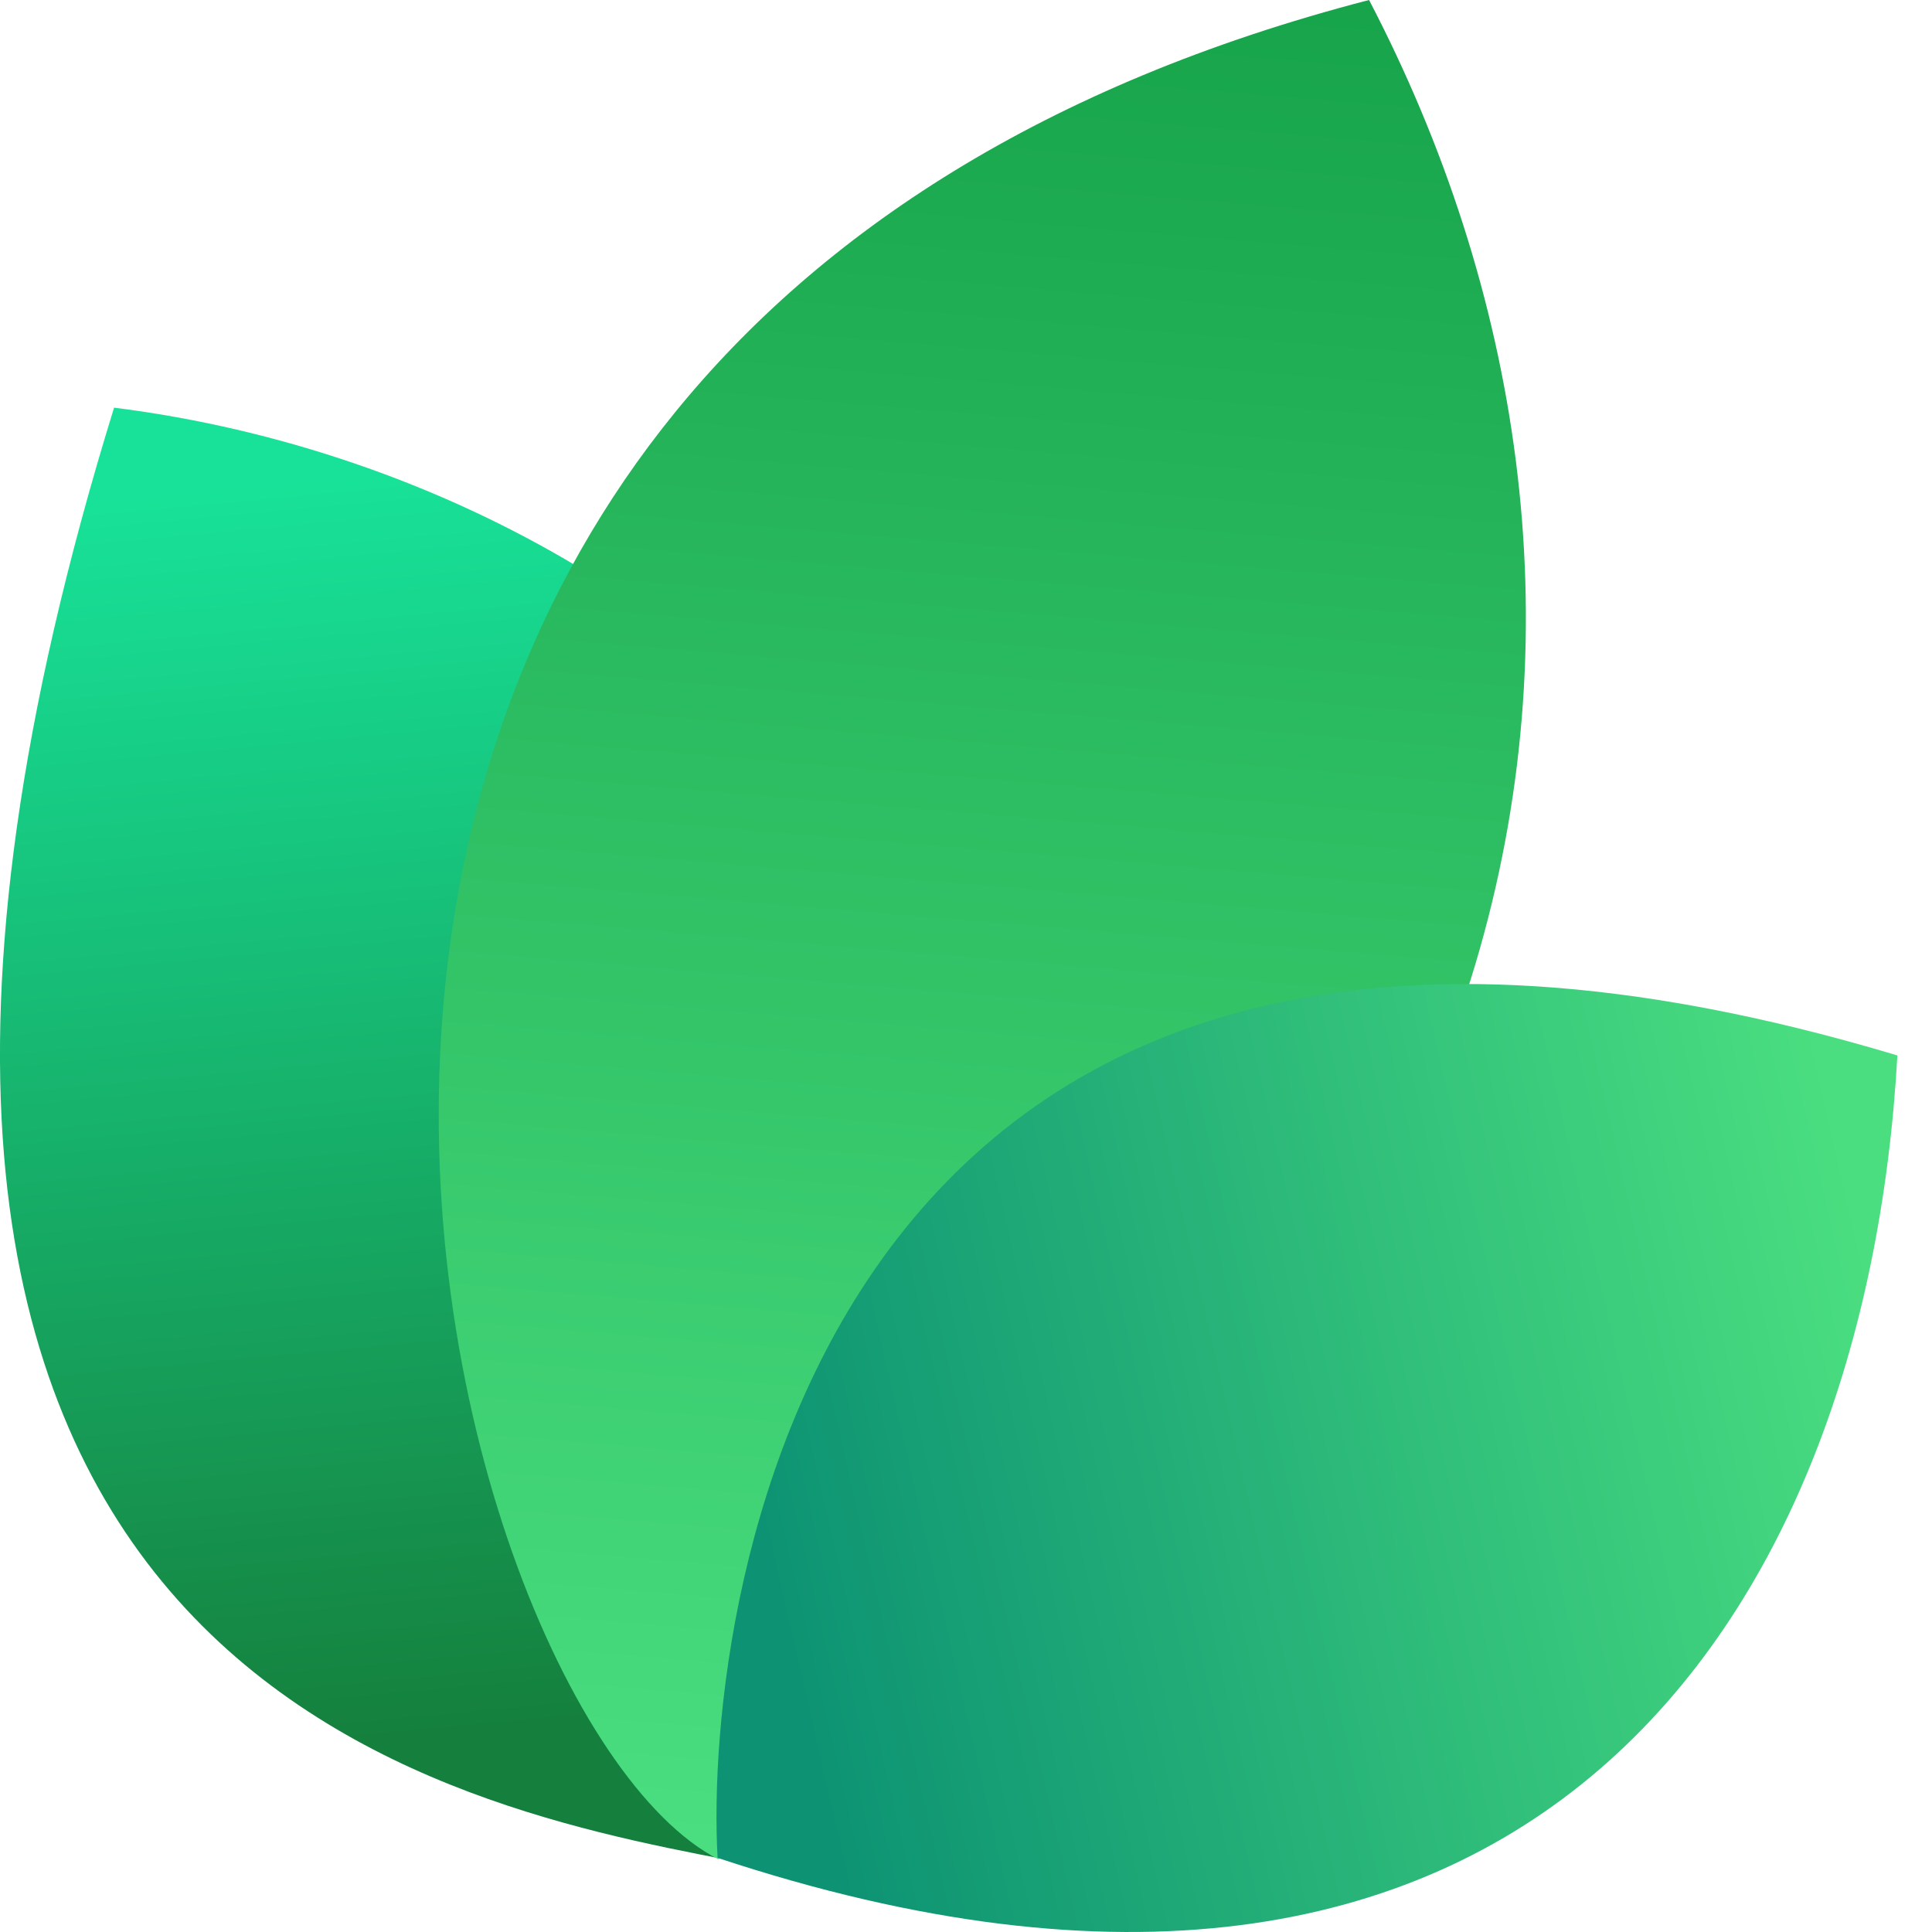
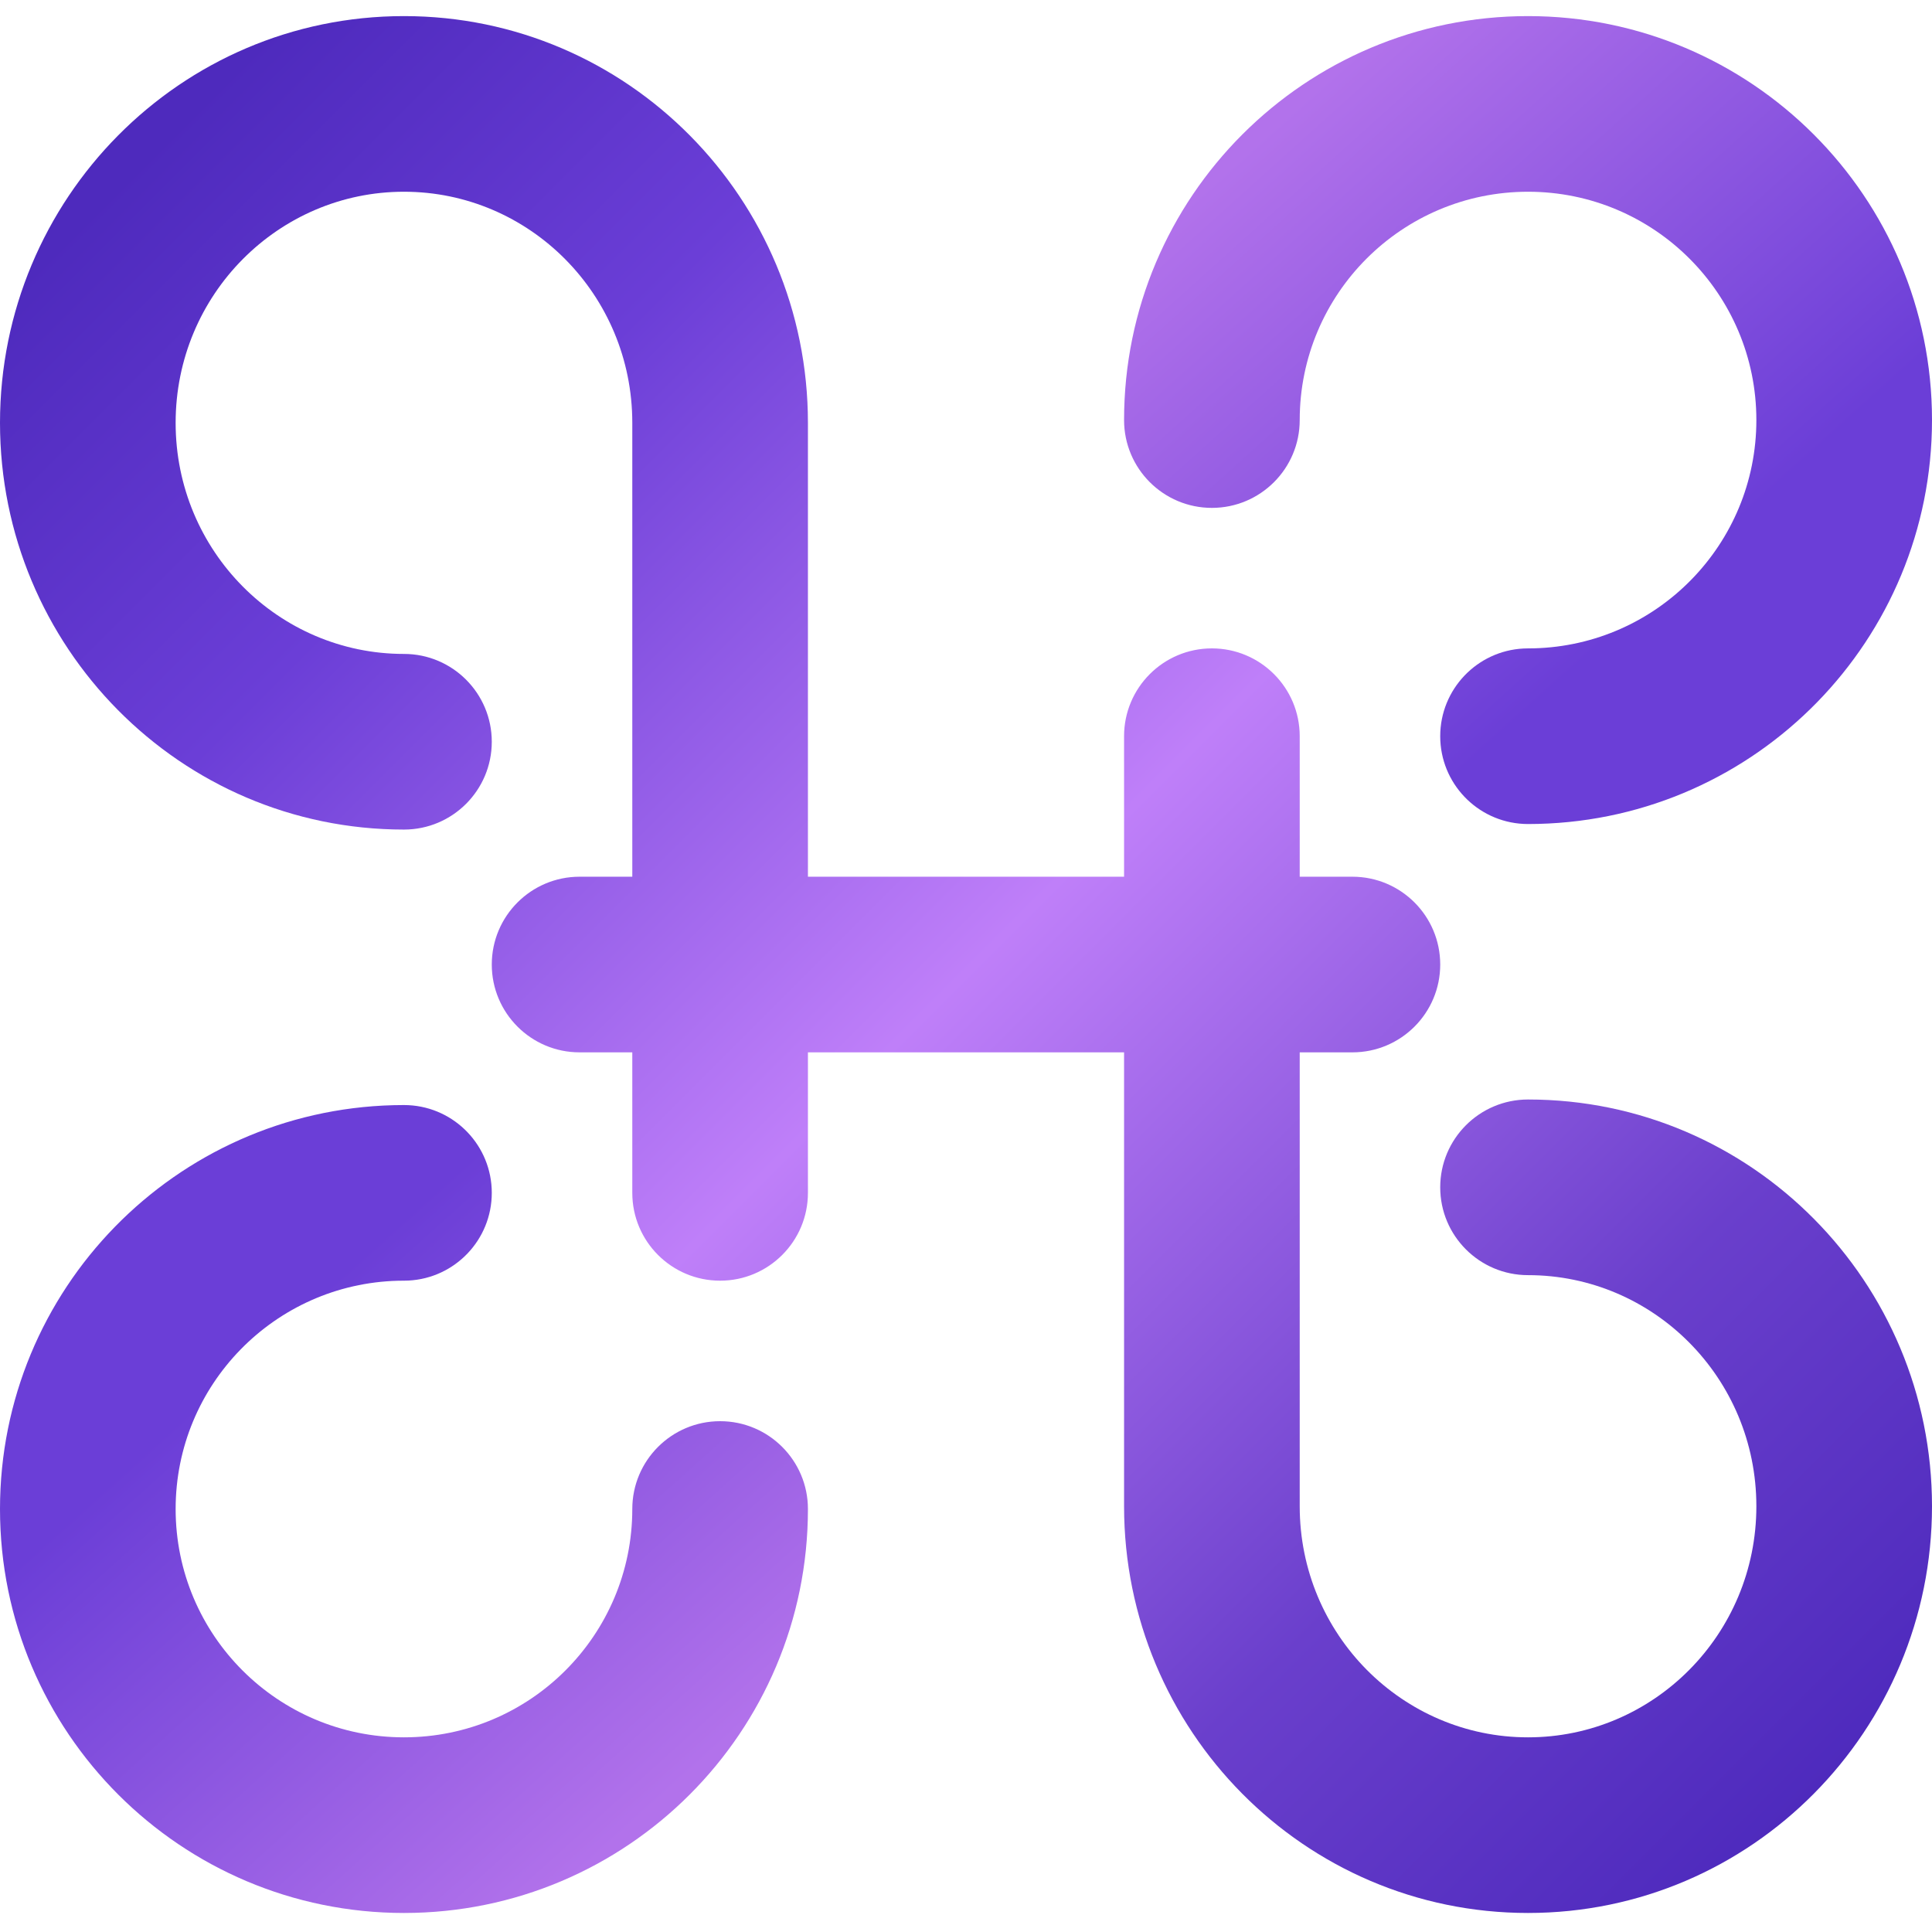
- <svg xmlns="http://www.w3.org/2000/svg" width="24" height="24" viewBox="0 0 24 24" fill="none">
-   <path d="M9.061 23.108C5.268 22.377 -3.391 20.627 1.417 5.064C9.634 6.099 16.973 14.064 9.061 23.108Z" fill="url(#paint0_linear_17557_2021)" />
-   <path d="M8.919 23.094C5.276 21.222 0.784 4.209 17.007 0C20.757 7.193 19.621 16.545 8.919 23.094Z" fill="url(#paint1_linear_17557_2021)" />
-   <path d="M8.914 23.079C8.735 19.882 10.159 9.085 23.57 13.111C23.181 20.123 18.984 26.418 8.914 23.079Z" fill="url(#paint2_linear_17557_2021)" />
+ <svg xmlns="http://www.w3.org/2000/svg" width="24" height="24" viewBox="0 0 240 240" fill="none">
+   <path d="M78.546 187.455C78.546 203.119 65.847 215.818 50.182 215.818C34.517 215.818 21.818 203.119 21.818 187.455C21.818 172.035 34.123 159.488 49.449 159.099L50.182 159.091L50.742 159.076C56.507 158.784 61.091 154.019 61.091 148.182C61.091 142.345 56.507 137.579 50.742 137.288L50.182 137.273L48.886 137.29C21.77 137.977 2.07553e-07 160.173 0 187.455C0 215.169 22.467 237.636 50.182 237.636C77.897 237.636 100.364 215.169 100.364 187.455C100.364 181.43 95.48 176.545 89.455 176.545C83.43 176.545 78.546 181.43 78.546 187.455Z" fill="url(#paint0_linear_3689_9882)" />
+   <path d="M161.455 52.182C161.455 36.517 174.153 23.818 189.818 23.818C205.483 23.818 218.182 36.517 218.182 52.182C218.182 67.602 205.877 80.148 190.551 80.537L189.818 80.545L189.258 80.56C183.493 80.852 178.909 85.618 178.909 91.454C178.909 97.291 183.493 102.057 189.258 102.349L189.818 102.364L191.114 102.347C218.23 101.659 240 79.463 240 52.182C240 24.467 217.533 2 189.818 2C162.103 2 139.636 24.467 139.636 52.182C139.636 58.207 144.52 63.091 150.545 63.091C156.57 63.091 161.455 58.207 161.455 52.182Z" fill="url(#paint1_linear_3689_9882)" />
+   <path d="M50.182 2C77.986 2 100.364 24.712 100.364 52.527V108.909H139.636V91.454C139.636 85.43 144.521 80.545 150.545 80.545C156.57 80.545 161.455 85.43 161.455 91.454V108.909H168C174.025 108.909 178.909 113.793 178.909 119.818C178.909 125.843 174.025 130.727 168 130.727H161.455V187.109C161.455 203.054 174.243 215.818 189.818 215.818C205.393 215.818 218.182 203.054 218.182 187.109C218.181 171.165 205.393 158.403 189.818 158.403C183.794 158.403 178.91 153.518 178.909 147.494C178.909 141.469 183.793 136.584 189.818 136.584C217.622 136.584 240 159.295 240 187.109C240 214.924 217.622 237.636 189.818 237.636C162.014 237.636 139.636 214.924 139.636 187.109V130.727H100.364V148.182C100.364 154.207 95.48 159.091 89.454 159.091C83.43 159.091 78.546 154.207 78.546 148.182V130.727H72C65.975 130.727 61.091 125.843 61.091 119.818C61.091 113.793 65.975 108.909 72 108.909H78.546V52.527C78.546 36.582 65.757 23.818 50.182 23.818C34.607 23.818 21.818 36.582 21.818 52.527C21.819 68.472 34.607 81.234 50.182 81.234C56.206 81.234 61.09 86.118 61.091 92.143C61.091 98.168 56.207 103.052 50.182 103.052C22.378 103.052 0 80.342 0 52.527C0 24.712 22.378 2 50.182 2Z" fill="url(#paint2_linear_3689_9882)" />
  <defs>
-     <linearGradient id="paint0_linear_17557_2021" x1="3.776" y1="5.916" x2="5.232" y2="21.559" gradientUnits="userSpaceOnUse">
-       <stop stop-color="#18E299" />
-       <stop offset="1" stop-color="#15803D" />
+     <linearGradient id="paint0_linear_3689_9882" x1="30.516" y1="160.198" x2="85.179" y2="220.934" gradientUnits="userSpaceOnUse">
+       <stop offset="0.079" stop-color="#6B3ED7" />
+       <stop offset="1" stop-color="#B272EB" />
    </linearGradient>
-     <linearGradient id="paint1_linear_17557_2021" x1="12.171" y1="-0.718" x2="10.19" y2="22.983" gradientUnits="userSpaceOnUse">
-       <stop stop-color="#16A34A" />
-       <stop offset="1" stop-color="#4ADE80" />
+     <linearGradient id="paint1_linear_3689_9882" x1="209.484" y1="79.438" x2="154.821" y2="18.702" gradientUnits="userSpaceOnUse">
+       <stop offset="0.079" stop-color="#6B3ED7" />
+       <stop offset="1" stop-color="#B272EB" />
    </linearGradient>
-     <linearGradient id="paint2_linear_17557_2021" x1="23.133" y1="15.353" x2="9.338" y2="18.52" gradientUnits="userSpaceOnUse">
-       <stop stop-color="#4ADE80" />
-       <stop offset="1" stop-color="#0D9373" />
+     <linearGradient id="paint2_linear_3689_9882" x1="18.824" y1="18.649" x2="224.329" y2="224.147" gradientUnits="userSpaceOnUse">
+       <stop stop-color="#4E2ABD" />
+       <stop offset="0.197" stop-color="#6B3ED7" />
+       <stop offset="0.495" stop-color="#BF7FF9" />
+       <stop offset="0.798" stop-color="#6A3FCC" />
+       <stop offset="1" stop-color="#4E2ABD" />
    </linearGradient>
  </defs>
</svg>
